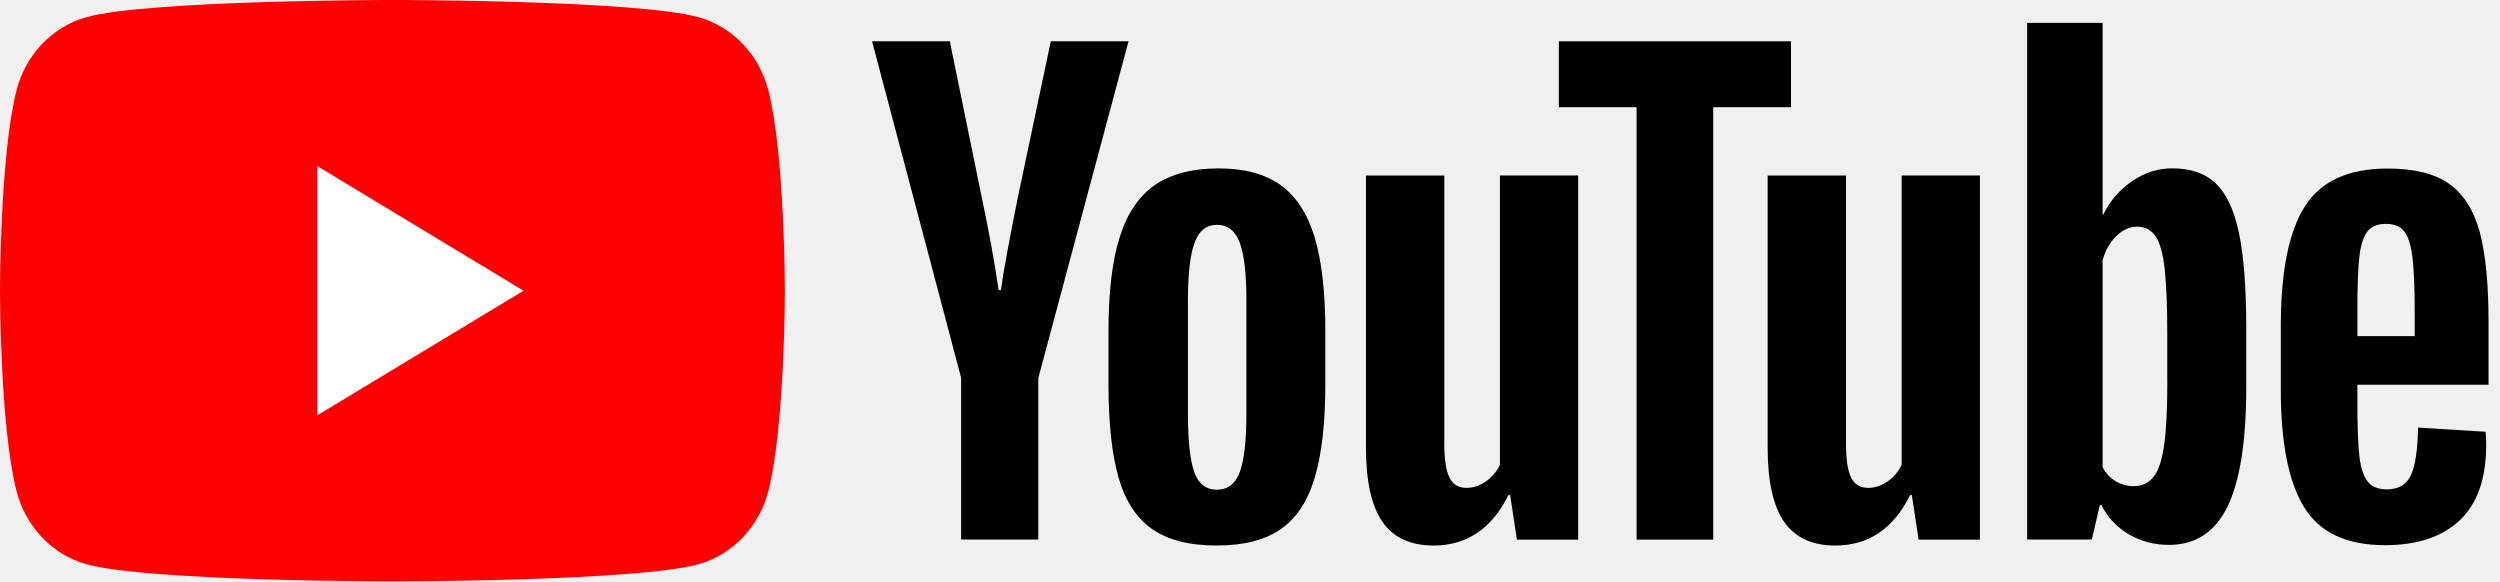
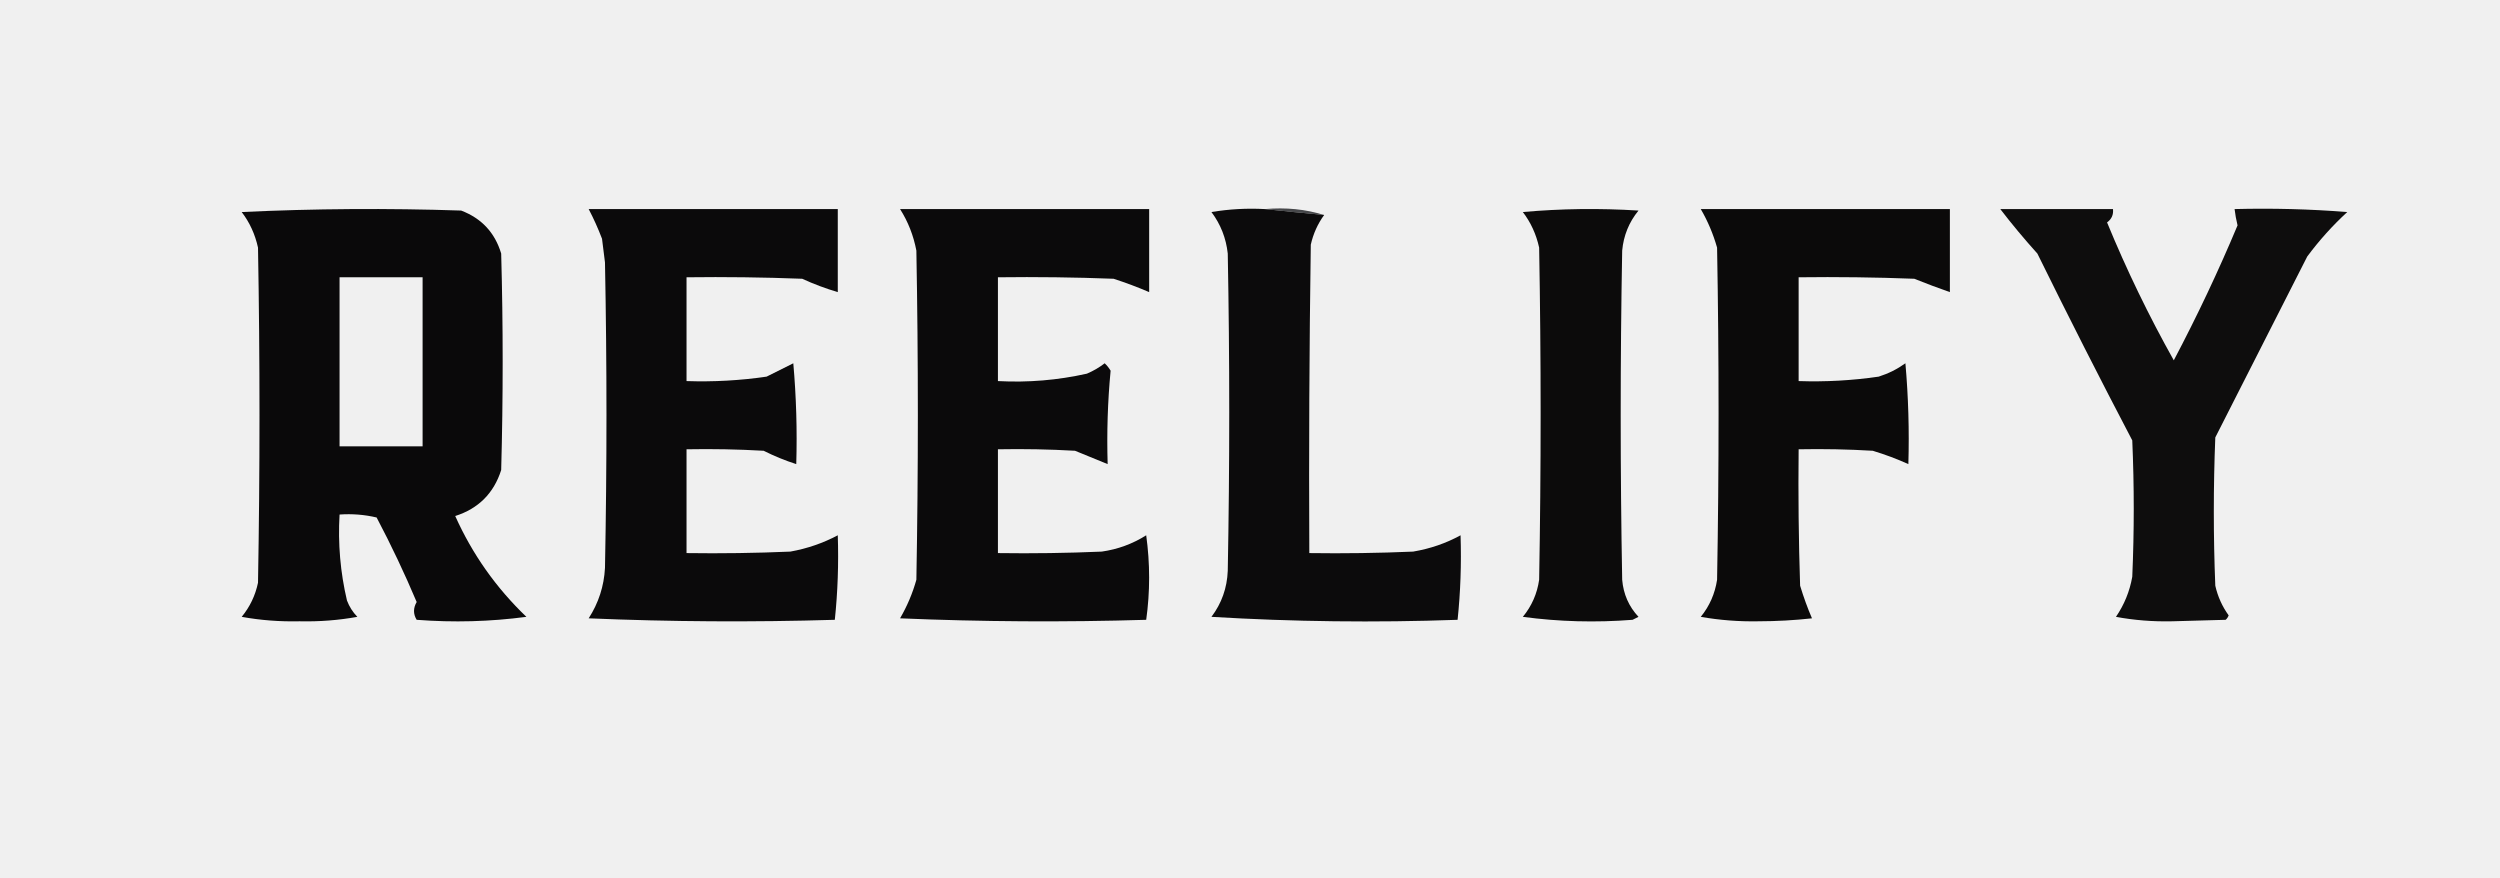
- <svg xmlns="http://www.w3.org/2000/svg" width="86" height="20" viewBox="0 0 86 20" fill="none">
-   <g clip-path="url(#clip0_131_11161)">
-     <path d="M26.435 3.123C26.124 1.893 25.211 0.927 24.048 0.597C21.944 1.78814e-07 13.5 0 13.5 0C13.5 0 5.056 1.78814e-07 2.952 0.597C1.789 0.927 0.876 1.893 0.565 3.123C1.68987e-07 5.35 0 10 0 10C0 10 1.68987e-07 14.65 0.565 16.877C0.876 18.107 1.789 19.073 2.952 19.403C5.056 20 13.5 20 13.5 20C13.5 20 21.944 20 24.048 19.403C25.211 19.073 26.124 18.107 26.435 16.877C27 14.65 27 10 27 10C27 10 26.998 5.35 26.435 3.123Z" fill="#FF0000" />
-     <path d="M10.918 14.285L18.01 10L10.918 5.715V14.285Z" fill="white" />
-     <path d="M33.065 13.004L29.999 1.419H32.673L33.748 6.67C34.022 7.964 34.222 9.067 34.352 9.979H34.431C34.521 9.326 34.723 8.23 35.035 6.689L36.148 1.419H38.822L35.718 13.004V18.561H33.062V13.004H33.065Z" fill="black" />
-     <path d="M39.627 18.194C39.087 17.813 38.703 17.22 38.474 16.416C38.247 15.612 38.132 14.544 38.132 13.208V11.39C38.132 10.042 38.262 8.958 38.523 8.142C38.784 7.326 39.191 6.729 39.743 6.355C40.296 5.981 41.022 5.793 41.921 5.793C42.806 5.793 43.514 5.983 44.049 6.364C44.582 6.745 44.973 7.343 45.22 8.152C45.467 8.963 45.591 10.042 45.591 11.39V13.208C45.591 14.544 45.469 15.616 45.229 16.425C44.989 17.237 44.598 17.829 44.058 18.203C43.519 18.577 42.786 18.765 41.863 18.765C40.91 18.768 40.166 18.575 39.627 18.194ZM42.651 16.233C42.8 15.823 42.876 15.158 42.876 14.231V10.329C42.876 9.431 42.802 8.772 42.651 8.359C42.501 7.942 42.238 7.735 41.86 7.735C41.496 7.735 41.238 7.942 41.09 8.359C40.939 8.775 40.865 9.431 40.865 10.329V14.231C40.865 15.158 40.937 15.826 41.081 16.233C41.224 16.642 41.483 16.846 41.86 16.846C42.238 16.846 42.501 16.642 42.651 16.233Z" fill="black" />
-     <path d="M54.29 18.564H52.182L51.949 17.03H51.89C51.317 18.187 50.459 18.766 49.312 18.766C48.519 18.766 47.933 18.493 47.555 17.95C47.178 17.404 46.989 16.553 46.989 15.396V6.038H49.683V15.231C49.683 15.791 49.742 16.188 49.859 16.426C49.975 16.663 50.171 16.783 50.445 16.783C50.679 16.783 50.904 16.708 51.119 16.558C51.335 16.407 51.492 16.216 51.598 15.986V6.035H54.29V18.564Z" fill="black" />
-     <path d="M61.61 3.688H58.935V18.563H56.299V3.688H53.625V1.421H61.61V3.688Z" fill="black" />
-     <path d="M68.109 18.564H66.001L65.767 17.03H65.709C65.136 18.187 64.277 18.766 63.131 18.766C62.338 18.766 61.751 18.493 61.374 17.95C60.996 17.404 60.807 16.553 60.807 15.396V6.038H63.502V15.231C63.502 15.791 63.56 16.188 63.677 16.426C63.794 16.663 63.99 16.783 64.264 16.783C64.498 16.783 64.722 16.708 64.938 16.558C65.154 16.407 65.311 16.216 65.417 15.986V6.035H68.109V18.564Z" fill="black" />
-     <path d="M77.026 8.039C76.862 7.249 76.599 6.677 76.235 6.322C75.871 5.967 75.37 5.791 74.732 5.791C74.237 5.791 73.775 5.936 73.345 6.23C72.916 6.524 72.583 6.908 72.35 7.385H72.329V0.786H69.734V18.561H71.959L72.233 17.376H72.291C72.5 17.799 72.813 18.131 73.228 18.378C73.644 18.622 74.107 18.744 74.615 18.744C75.525 18.744 76.197 18.305 76.626 17.427C77.055 16.548 77.271 15.177 77.271 13.309V11.327C77.271 9.927 77.188 8.829 77.026 8.039ZM74.556 13.149C74.556 14.062 74.521 14.777 74.449 15.294C74.377 15.812 74.258 16.181 74.087 16.397C73.918 16.616 73.689 16.724 73.404 16.724C73.181 16.724 72.977 16.67 72.788 16.56C72.599 16.451 72.446 16.287 72.329 16.07V8.961C72.419 8.62 72.577 8.342 72.799 8.124C73.019 7.905 73.262 7.797 73.52 7.797C73.795 7.797 74.006 7.91 74.154 8.133C74.305 8.359 74.408 8.735 74.467 9.267C74.525 9.798 74.554 10.553 74.554 11.534V13.149H74.556Z" fill="black" />
-     <path d="M81.094 13.871C81.094 14.676 81.116 15.278 81.161 15.68C81.206 16.082 81.301 16.374 81.444 16.56C81.588 16.743 81.808 16.835 82.107 16.835C82.51 16.835 82.788 16.67 82.937 16.343C83.087 16.016 83.168 15.471 83.182 14.709L85.505 14.852C85.519 14.96 85.525 15.111 85.525 15.301C85.525 16.458 85.222 17.324 84.618 17.895C84.013 18.467 83.157 18.754 82.051 18.754C80.723 18.754 79.793 18.319 79.26 17.446C78.725 16.574 78.46 15.226 78.46 13.401V11.214C78.46 9.335 78.737 7.961 79.289 7.096C79.842 6.23 80.788 5.798 82.13 5.798C83.053 5.798 83.764 5.974 84.258 6.329C84.752 6.684 85.101 7.235 85.303 7.985C85.505 8.735 85.606 9.77 85.606 11.091V13.236H81.094V13.871ZM81.435 7.968C81.298 8.145 81.209 8.434 81.161 8.836C81.116 9.238 81.094 9.847 81.094 10.666V11.564H83.065V10.666C83.065 9.862 83.038 9.252 82.986 8.836C82.934 8.42 82.84 8.128 82.703 7.957C82.566 7.787 82.355 7.7 82.069 7.7C81.781 7.703 81.57 7.792 81.435 7.968Z" fill="black" />
+ <svg xmlns="http://www.w3.org/2000/svg" version="1.1" width="843px" height="296px" style="shape-rendering:geometricPrecision; text-rendering:geometricPrecision; image-rendering:optimizeQuality; fill-rule:evenodd; clip-rule:evenodd">
+   <g>
+     <path style="opacity:0.958" fill="#010001" d="M 81.5,71.5 C 105.997,70.337 130.663,70.17 155.5,71C 162.391,73.623 166.891,78.456 169,85.5C 169.667,109.833 169.667,134.167 169,158.5C 166.5,166.333 161.333,171.5 153.5,174C 159.276,186.878 167.276,198.211 177.5,208C 165.263,209.626 152.929,209.959 140.5,209C 139.308,207.055 139.308,205.055 140.5,203C 136.442,193.38 131.942,183.88 127,174.5C 122.934,173.536 118.767,173.203 114.5,173.5C 113.927,183.315 114.76,192.982 117,202.5C 117.792,204.587 118.959,206.421 120.5,208C 114.164,209.15 107.664,209.65 101,209.5C 94.337,209.65 87.837,209.15 81.5,208C 84.269,204.628 86.102,200.795 87,196.5C 87.667,158.833 87.667,121.167 87,83.5C 86.01,78.994 84.177,74.994 81.5,71.5 Z M 114.5,93.5 C 123.833,93.5 133.167,93.5 142.5,93.5C 142.5,112.5 142.5,131.5 142.5,150.5C 133.167,150.5 123.833,150.5 114.5,150.5C 114.5,131.5 114.5,112.5 114.5,93.5 Z" />
  </g>
-   <defs>
-     <clipPath id="clip0_131_11161">
-       <rect width="86" height="20" fill="black" />
-     </clipPath>
-   </defs>
+   <g>
+     <path style="opacity:0.954" fill="#010001" d="M 198.5,70.5 C 226.5,70.5 254.5,70.5 282.5,70.5C 282.5,79.833 282.5,89.167 282.5,98.5C 278.422,97.298 274.422,95.798 270.5,94C 257.504,93.5 244.504,93.333 231.5,93.5C 231.5,105.167 231.5,116.833 231.5,128.5C 240.552,128.807 249.552,128.307 258.5,127C 261.5,125.5 264.5,124 267.5,122.5C 268.499,133.814 268.832,145.147 268.5,156.5C 264.783,155.311 261.116,153.811 257.5,152C 248.84,151.5 240.173,151.334 231.5,151.5C 231.5,163.167 231.5,174.833 231.5,186.5C 243.171,186.667 254.838,186.5 266.5,186C 272.192,184.976 277.526,183.143 282.5,180.5C 282.818,190.083 282.485,199.583 281.5,209C 253.827,209.833 226.161,209.667 198.5,208.5C 201.839,203.315 203.673,197.649 204,191.5C 204.667,157.167 204.667,122.833 204,88.5C 203.667,85.833 203.333,83.167 203,80.5C 201.678,77.035 200.178,73.702 198.5,70.5 Z" />
+   </g>
+   <g>
+     <path style="opacity:0.956" fill="#010001" d="M 303.5,70.5 C 331.5,70.5 359.5,70.5 387.5,70.5C 387.5,79.833 387.5,89.167 387.5,98.5C 383.631,96.836 379.631,95.336 375.5,94C 362.504,93.5 349.504,93.333 336.5,93.5C 336.5,105.167 336.5,116.833 336.5,128.5C 346.64,129.042 356.64,128.209 366.5,126C 368.664,125.086 370.664,123.919 372.5,122.5C 373.287,123.242 373.953,124.075 374.5,125C 373.513,135.418 373.18,145.918 373.5,156.5C 369.895,155.037 366.229,153.537 362.5,152C 353.84,151.5 345.173,151.334 336.5,151.5C 336.5,163.167 336.5,174.833 336.5,186.5C 348.171,186.667 359.838,186.5 371.5,186C 376.894,185.235 381.894,183.402 386.5,180.5C 387.817,190.06 387.817,199.56 386.5,209C 358.827,209.833 331.161,209.667 303.5,208.5C 305.891,204.387 307.724,200.054 309,195.5C 309.667,158.5 309.667,121.5 309,84.5C 308.031,79.413 306.197,74.746 303.5,70.5 Z" />
+   </g>
+   <g>
+     <path style="opacity:0.952" fill="#010001" d="M 426.5,70.5 C 433.067,71.201 439.733,71.868 446.5,72.5C 444.336,75.476 442.836,78.809 442,82.5C 441.5,117.165 441.333,151.832 441.5,186.5C 453.171,186.667 464.838,186.5 476.5,186C 482.25,185.029 487.583,183.196 492.5,180.5C 492.818,190.083 492.485,199.583 491.5,209C 463.687,209.99 436.021,209.657 408.5,208C 411.933,203.453 413.766,198.286 414,192.5C 414.667,156.833 414.667,121.167 414,85.5C 413.439,80.313 411.605,75.646 408.5,71.5C 414.463,70.504 420.463,70.171 426.5,70.5 Z" />
+   </g>
+   <g>
+     <path style="opacity:0.717" fill="#030408" d="M 426.5,70.5 C 433.584,69.874 440.25,70.541 446.5,72.5C 439.733,71.868 433.067,71.201 426.5,70.5 Z" />
+   </g>
+   <g>
+     <path style="opacity:0.952" fill="#010000" d="M 513.5,71.5 C 526.327,70.34 539.327,70.173 552.5,71C 549.305,74.914 547.471,79.414 547,84.5C 546.333,121.5 546.333,158.5 547,195.5C 547.412,200.352 549.246,204.519 552.5,208C 551.833,208.333 551.167,208.667 550.5,209C 538.011,209.977 525.677,209.644 513.5,208C 516.49,204.372 518.323,200.205 519,195.5C 519.667,158.167 519.667,120.833 519,83.5C 518.01,78.994 516.177,74.994 513.5,71.5 Z" />
+   </g>
+   <g>
+     <path style="opacity:0.954" fill="#010000" d="M 573.5,70.5 C 601.5,70.5 629.5,70.5 657.5,70.5C 657.5,79.833 657.5,89.167 657.5,98.5C 653.53,97.118 649.53,95.618 645.5,94C 632.504,93.5 619.504,93.333 606.5,93.5C 606.5,105.167 606.5,116.833 606.5,128.5C 615.552,128.807 624.552,128.307 633.5,127C 636.754,125.973 639.754,124.473 642.5,122.5C 643.499,133.814 643.832,145.147 643.5,156.5C 639.671,154.761 635.671,153.261 631.5,152C 623.173,151.5 614.84,151.334 606.5,151.5C 606.333,166.837 606.5,182.17 607,197.5C 608.184,201.399 609.517,205.066 611,208.5C 605.078,209.157 599.078,209.49 593,209.5C 586.397,209.628 579.897,209.128 573.5,208C 576.457,204.36 578.29,200.193 579,195.5C 579.667,158.167 579.667,120.833 579,83.5C 577.688,78.884 575.855,74.551 573.5,70.5 Z" />
+   </g>
+   <g>
+     <path style="opacity:0.945" fill="#010000" d="M 674.5,70.5 C 687.167,70.5 699.833,70.5 712.5,70.5C 712.703,72.39 712.037,73.89 710.5,75C 717.058,90.949 724.558,106.449 733,121.5C 740.888,106.562 748.055,91.395 754.5,76C 754.057,74.175 753.723,72.342 753.5,70.5C 766.184,70.168 778.851,70.501 791.5,71.5C 786.551,76.04 782.051,81.04 778,86.5C 767.632,106.853 757.299,127.186 747,147.5C 746.333,164.167 746.333,180.833 747,197.5C 747.829,201.161 749.329,204.495 751.5,207.5C 751.291,208.086 750.957,208.586 750.5,209C 744.5,209.167 738.5,209.333 732.5,209.5C 726.002,209.649 719.669,209.149 713.5,208C 716.298,203.903 718.131,199.403 719,194.5C 719.667,179.167 719.667,163.833 719,148.5C 708.108,127.718 697.442,106.718 687,85.5C 682.569,80.583 678.402,75.583 674.5,70.5 Z" />
+   </g>
</svg>
